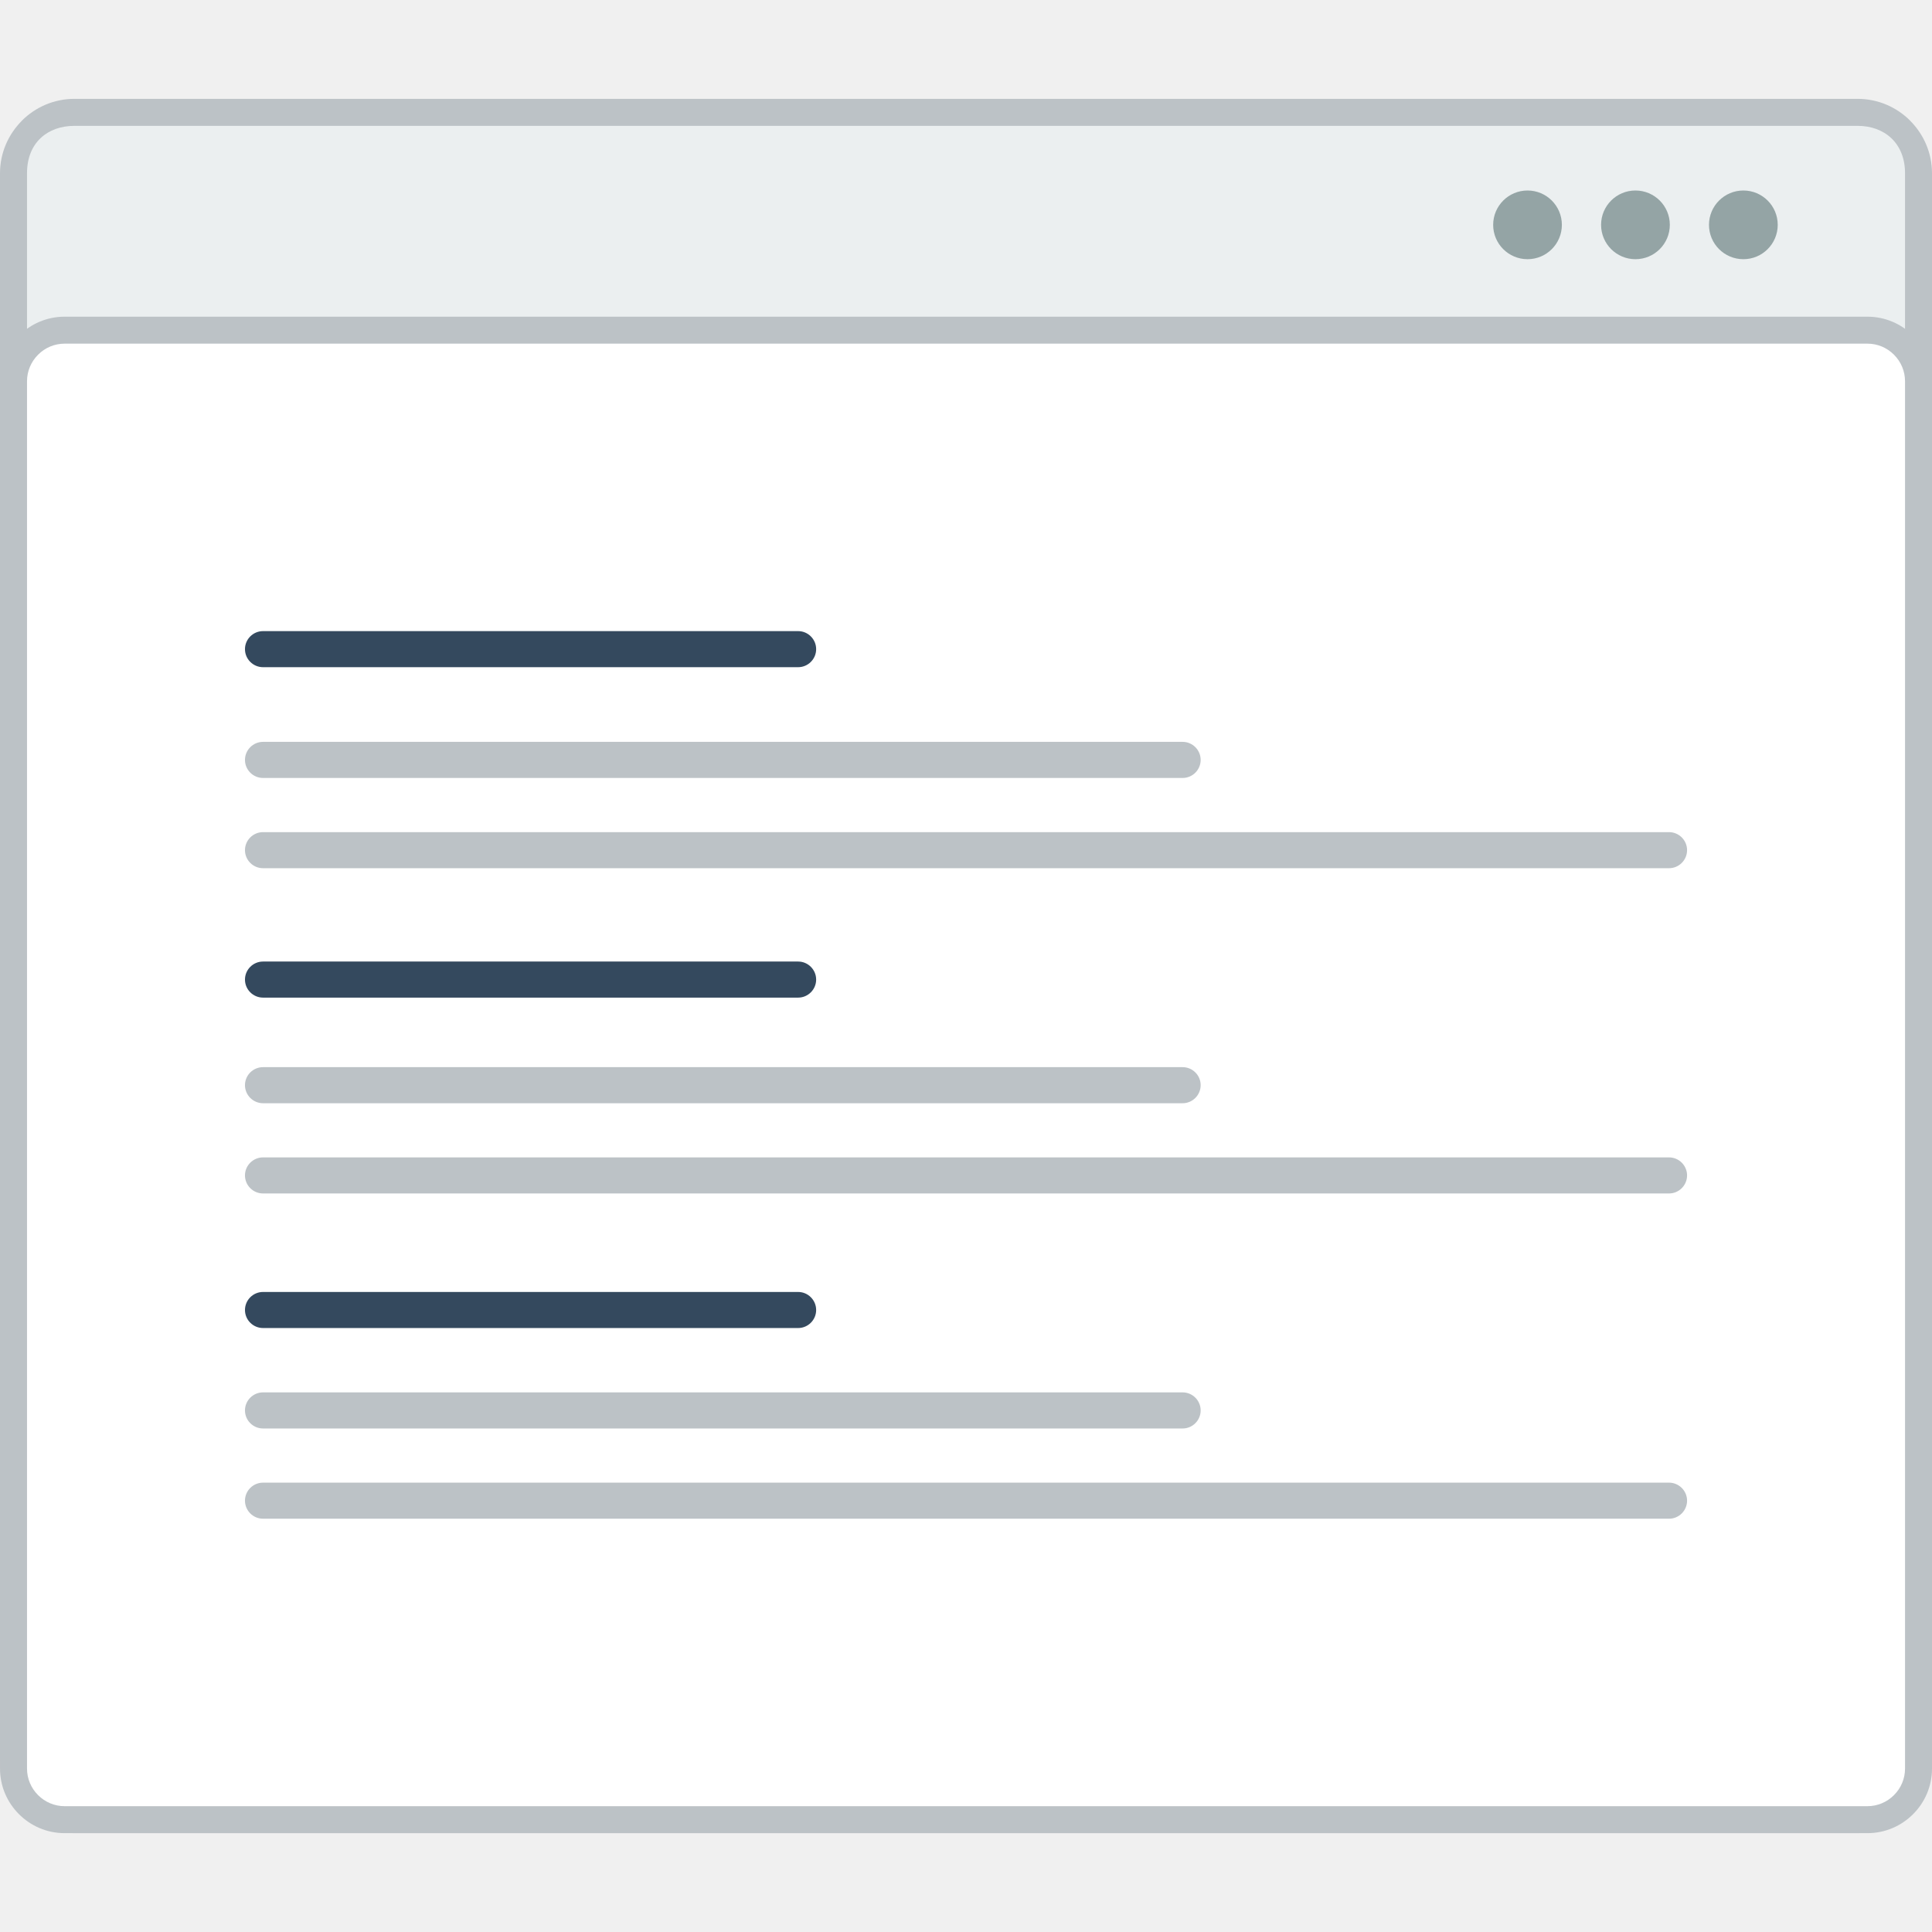
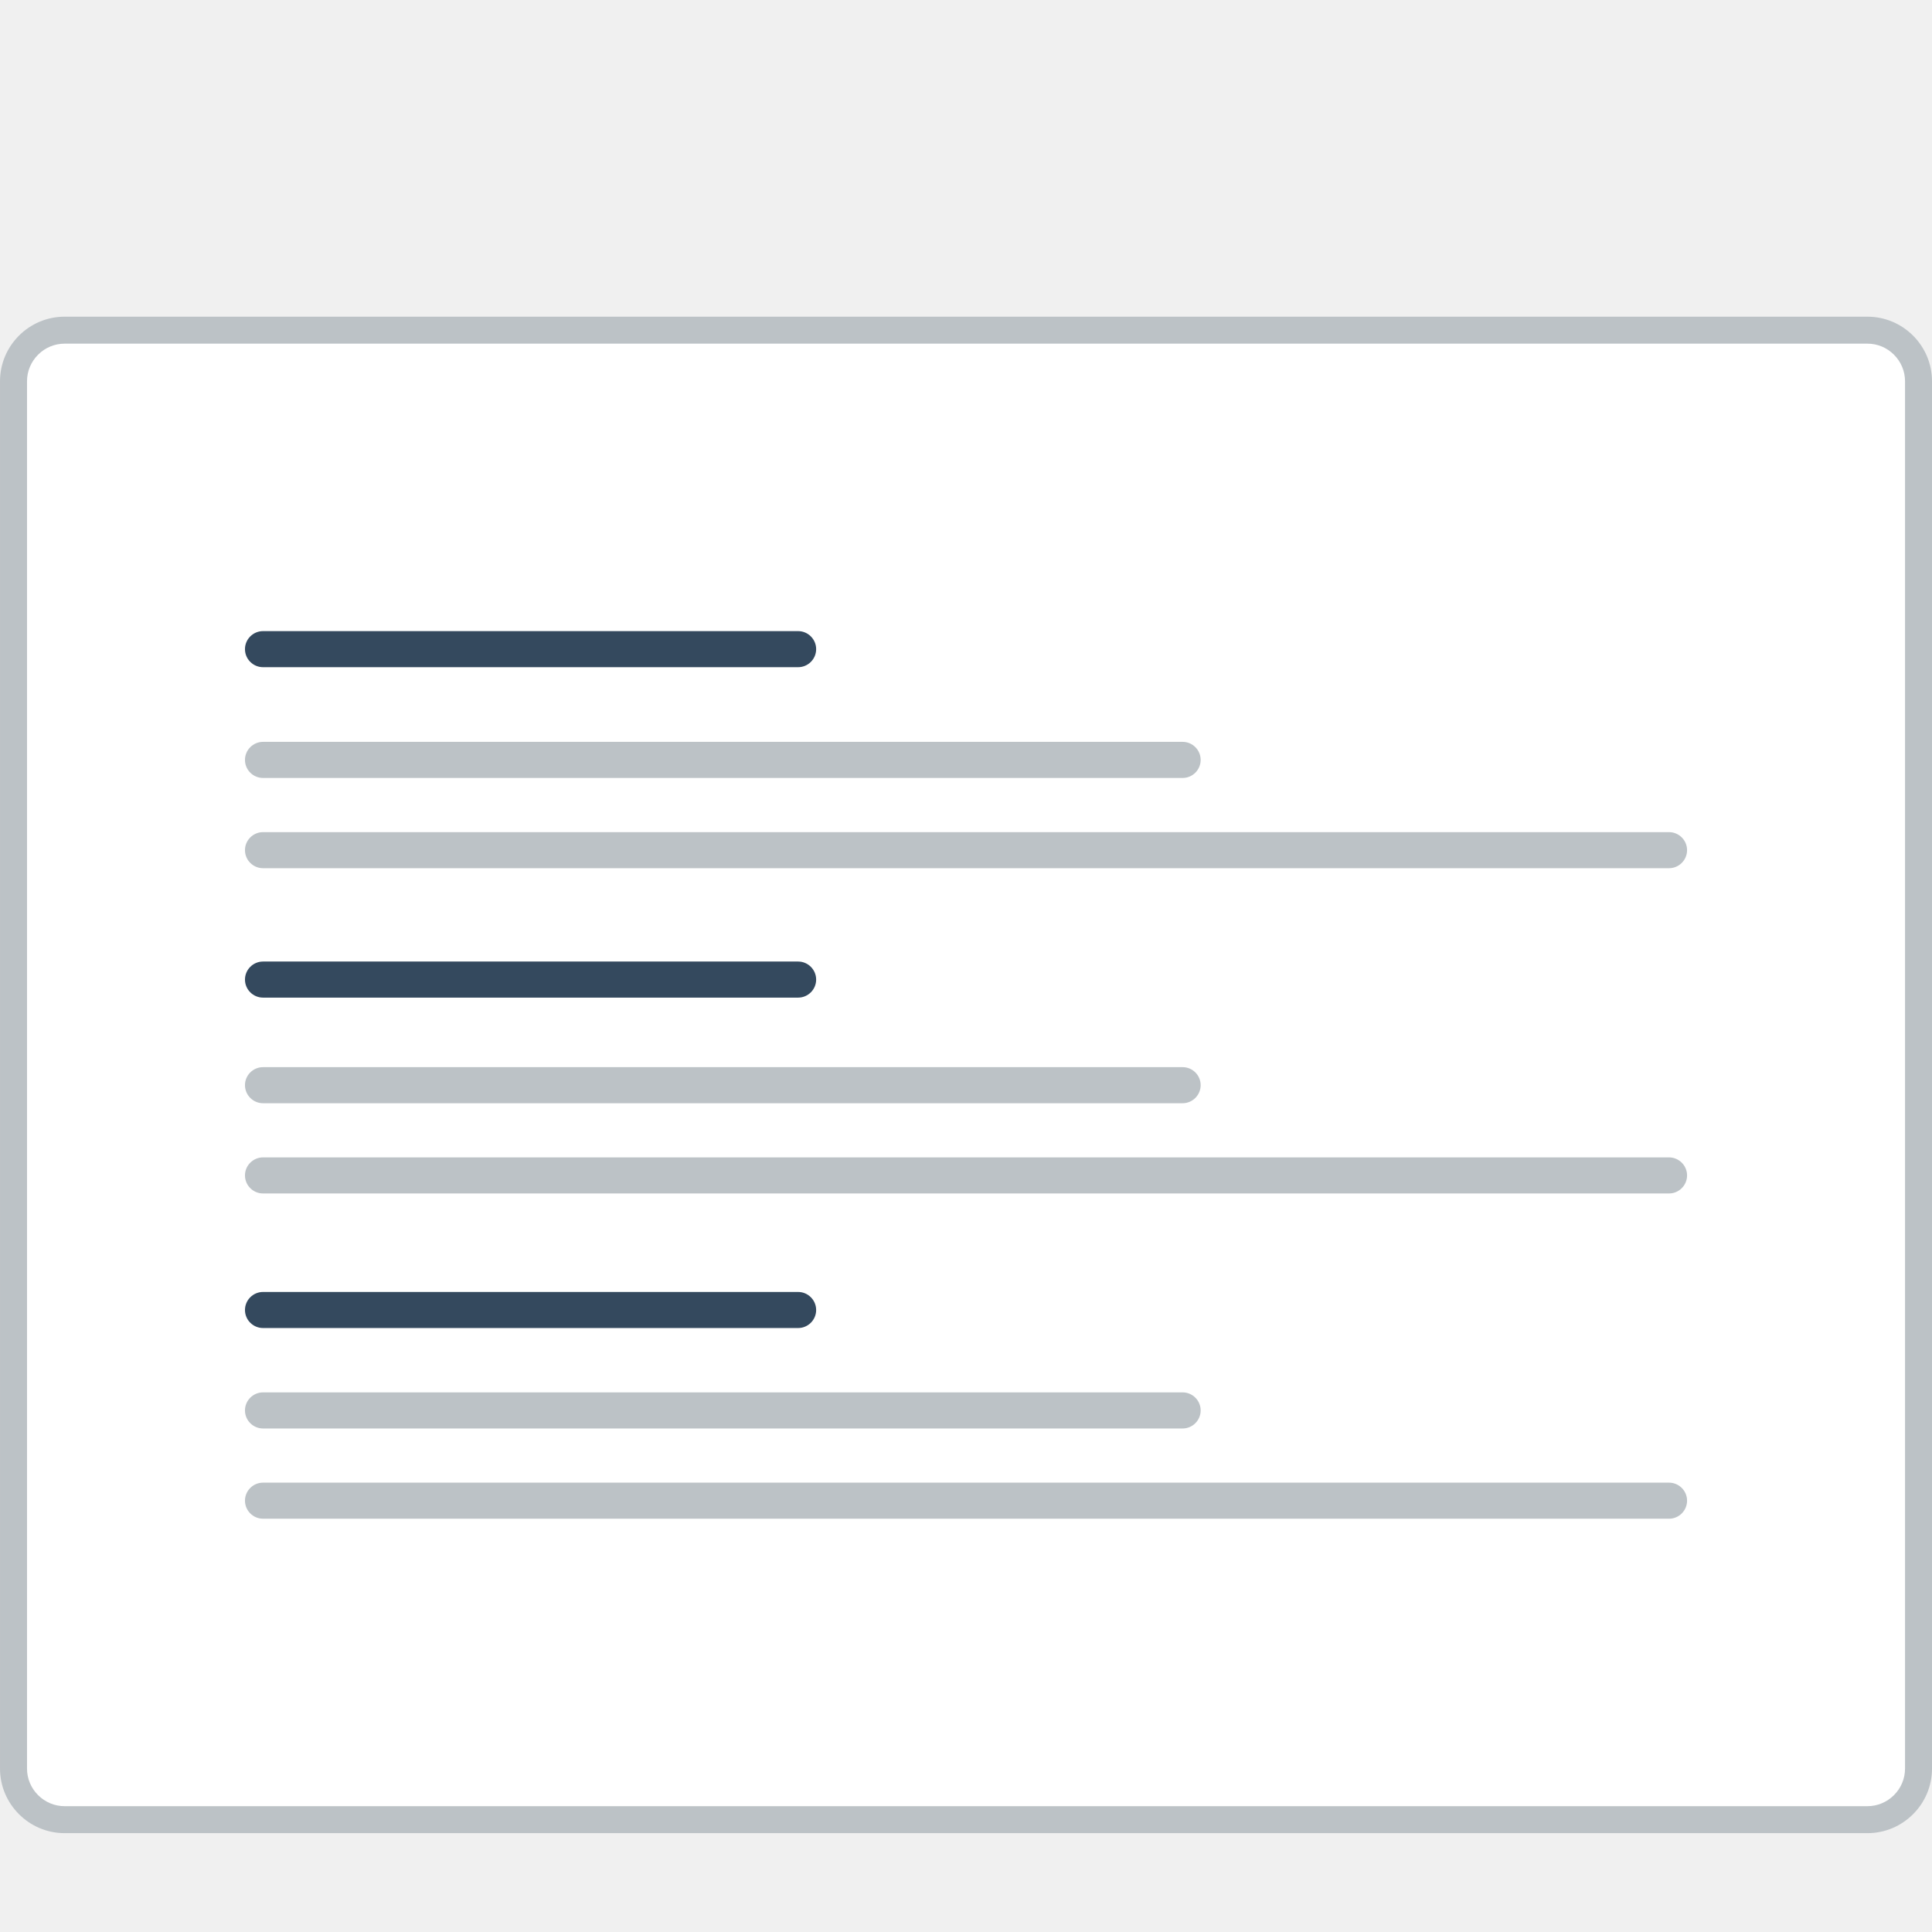
<svg xmlns="http://www.w3.org/2000/svg" version="1.0" id="Layer_1" x="0px" y="0px" width="800px" height="800px" viewBox="207.262 191.994 421.455 378.329" enable-background="new 0 0 800 800" xml:space="preserve">
  <g>
-     <path fill="#BCC2C6" d="M223.493,191.994h389.003c4.464,0,8.527,1.827,11.465,4.765v0.016c2.938,2.946,4.756,6.993,4.756,11.449   v345.868c0,4.456-1.818,8.512-4.756,11.449v0.017c-2.938,2.938-7.001,4.765-11.465,4.765H223.493   c-4.472,0-8.527-1.827-11.465-4.765v-0.017c-2.938-2.938-4.766-6.993-4.766-11.449V208.224c0-4.456,1.828-8.503,4.766-11.449   v-0.016C214.966,193.821,219.021,191.994,223.493,191.994" />
-     <path fill="#EBEFF0" d="M622.834,208.224v345.868c0,6.518-4.54,10.348-10.338,10.348H223.493c-5.79,0-10.338-3.722-10.338-10.348   V208.224c0-6.751,4.563-10.339,10.338-10.339h389.003C618.285,197.884,622.834,201.598,622.834,208.224" />
    <path fill="#BCC2C6" d="M221.349,239.515H614.64c3.88,0,7.401,1.586,9.946,4.13c2.553,2.554,4.131,6.075,4.131,9.956v302.637   c0,3.88-1.578,7.401-4.131,9.947c-2.545,2.552-6.066,4.138-9.946,4.138H221.349c-3.88,0-7.402-1.586-9.946-4.138   c-2.553-2.546-4.14-6.067-4.14-9.947V253.601c0-3.88,1.587-7.402,4.14-9.956C213.946,241.101,217.469,239.515,221.349,239.515" />
    <path fill-rule="evenodd" clip-rule="evenodd" fill="#FFFFFF" d="M221.349,245.397c-2.179,0-4.247,0.868-5.782,2.412   c-1.545,1.544-2.411,3.613-2.411,5.792v302.637c0,2.178,0.866,4.248,2.411,5.79c1.535,1.535,3.604,2.412,5.782,2.412H614.64   c2.179,0,4.247-0.877,5.782-2.412c1.545-1.542,2.412-3.604,2.412-5.79V253.601c0-2.187-0.867-4.248-2.412-5.792   c-1.535-1.543-3.604-2.412-5.782-2.412H221.349z" />
-     <path fill-rule="evenodd" clip-rule="evenodd" fill="#94A4A5" d="M564.022,211.987c4.147,0,7.502,3.354,7.502,7.493   s-3.354,7.493-7.502,7.493c-4.139,0-7.493-3.354-7.493-7.493S559.884,211.987,564.022,211.987 M587.57,211.987   c4.139,0,7.493,3.354,7.493,7.493s-3.354,7.493-7.493,7.493c-4.147,0-7.502-3.354-7.502-7.493S583.431,211.987,587.57,211.987z    M540.483,211.987c4.138,0,7.492,3.354,7.492,7.493s-3.354,7.493-7.492,7.493c-4.14,0-7.495-3.354-7.495-7.493   S536.344,211.987,540.483,211.987z" />
    <path fill-rule="evenodd" clip-rule="evenodd" fill="#BCC2C6" d="M264.641,351.957h306.708c2.17,0,3.938,1.769,3.938,3.93l0,0   c0,2.169-1.769,3.938-3.938,3.938H264.641c-2.17,0-3.939-1.769-3.939-3.938l0,0C260.701,353.726,262.471,351.957,264.641,351.957" />
    <path fill-rule="evenodd" clip-rule="evenodd" fill="#BCC2C6" d="M264.641,332.264H465.25c2.16,0,3.929,1.777,3.929,3.938l0,0   c0,2.17-1.769,3.938-3.929,3.938H264.641c-2.17,0-3.939-1.769-3.939-3.938l0,0C260.701,334.041,262.471,332.264,264.641,332.264" />
    <path fill-rule="evenodd" clip-rule="evenodd" fill="#BCC2C6" d="M264.641,422.909h306.708c2.17,0,3.938,1.77,3.938,3.93   c0,2.17-1.769,3.939-3.938,3.939H264.641c-2.17,0-3.939-1.77-3.939-3.939C260.701,424.679,262.471,422.909,264.641,422.909" />
    <path fill-rule="evenodd" clip-rule="evenodd" fill="#BCC2C6" d="M264.641,403.224H465.25c2.16,0,3.929,1.762,3.929,3.932l0,0   c0,2.161-1.769,3.938-3.929,3.938H264.641c-2.17,0-3.939-1.776-3.939-3.938l0,0C260.701,404.985,262.471,403.224,264.641,403.224" />
    <path fill-rule="evenodd" clip-rule="evenodd" fill="#BCC2C6" d="M264.641,493.862h306.708c2.17,0,3.938,1.77,3.938,3.93l0,0   c0,2.169-1.769,3.939-3.938,3.939H264.641c-2.17,0-3.939-1.771-3.939-3.939l0,0C260.701,495.632,262.471,493.862,264.641,493.862" />
    <path fill-rule="evenodd" clip-rule="evenodd" fill="#BCC2C6" d="M264.641,474.17H465.25c2.16,0,3.929,1.776,3.929,3.938l0,0   c0,2.17-1.769,3.939-3.929,3.939H264.641c-2.17,0-3.939-1.77-3.939-3.939l0,0C260.701,475.946,262.471,474.17,264.641,474.17" />
    <path fill-rule="evenodd" clip-rule="evenodd" fill="#34495E" d="M264.641,308.106h116.73c2.161,0,3.93,1.769,3.93,3.93v0.008   c0,2.161-1.769,3.93-3.93,3.93h-116.73c-2.17,0-3.939-1.77-3.939-3.93v-0.008C260.701,309.875,262.471,308.106,264.641,308.106" />
    <path fill-rule="evenodd" clip-rule="evenodd" fill="#34495E" d="M264.641,380.186h116.73c2.161,0,3.93,1.769,3.93,3.938l0,0   c0,2.161-1.769,3.931-3.93,3.931h-116.73c-2.17,0-3.939-1.77-3.939-3.931l0,0C260.701,381.955,262.471,380.186,264.641,380.186" />
    <path fill-rule="evenodd" clip-rule="evenodd" fill="#34495E" d="M264.641,452.265h116.73c2.161,0,3.93,1.771,3.93,3.939l0,0   c0,2.161-1.769,3.929-3.93,3.929h-116.73c-2.17,0-3.939-1.768-3.939-3.929l0,0C260.701,454.035,262.471,452.265,264.641,452.265" />
  </g>
</svg>
